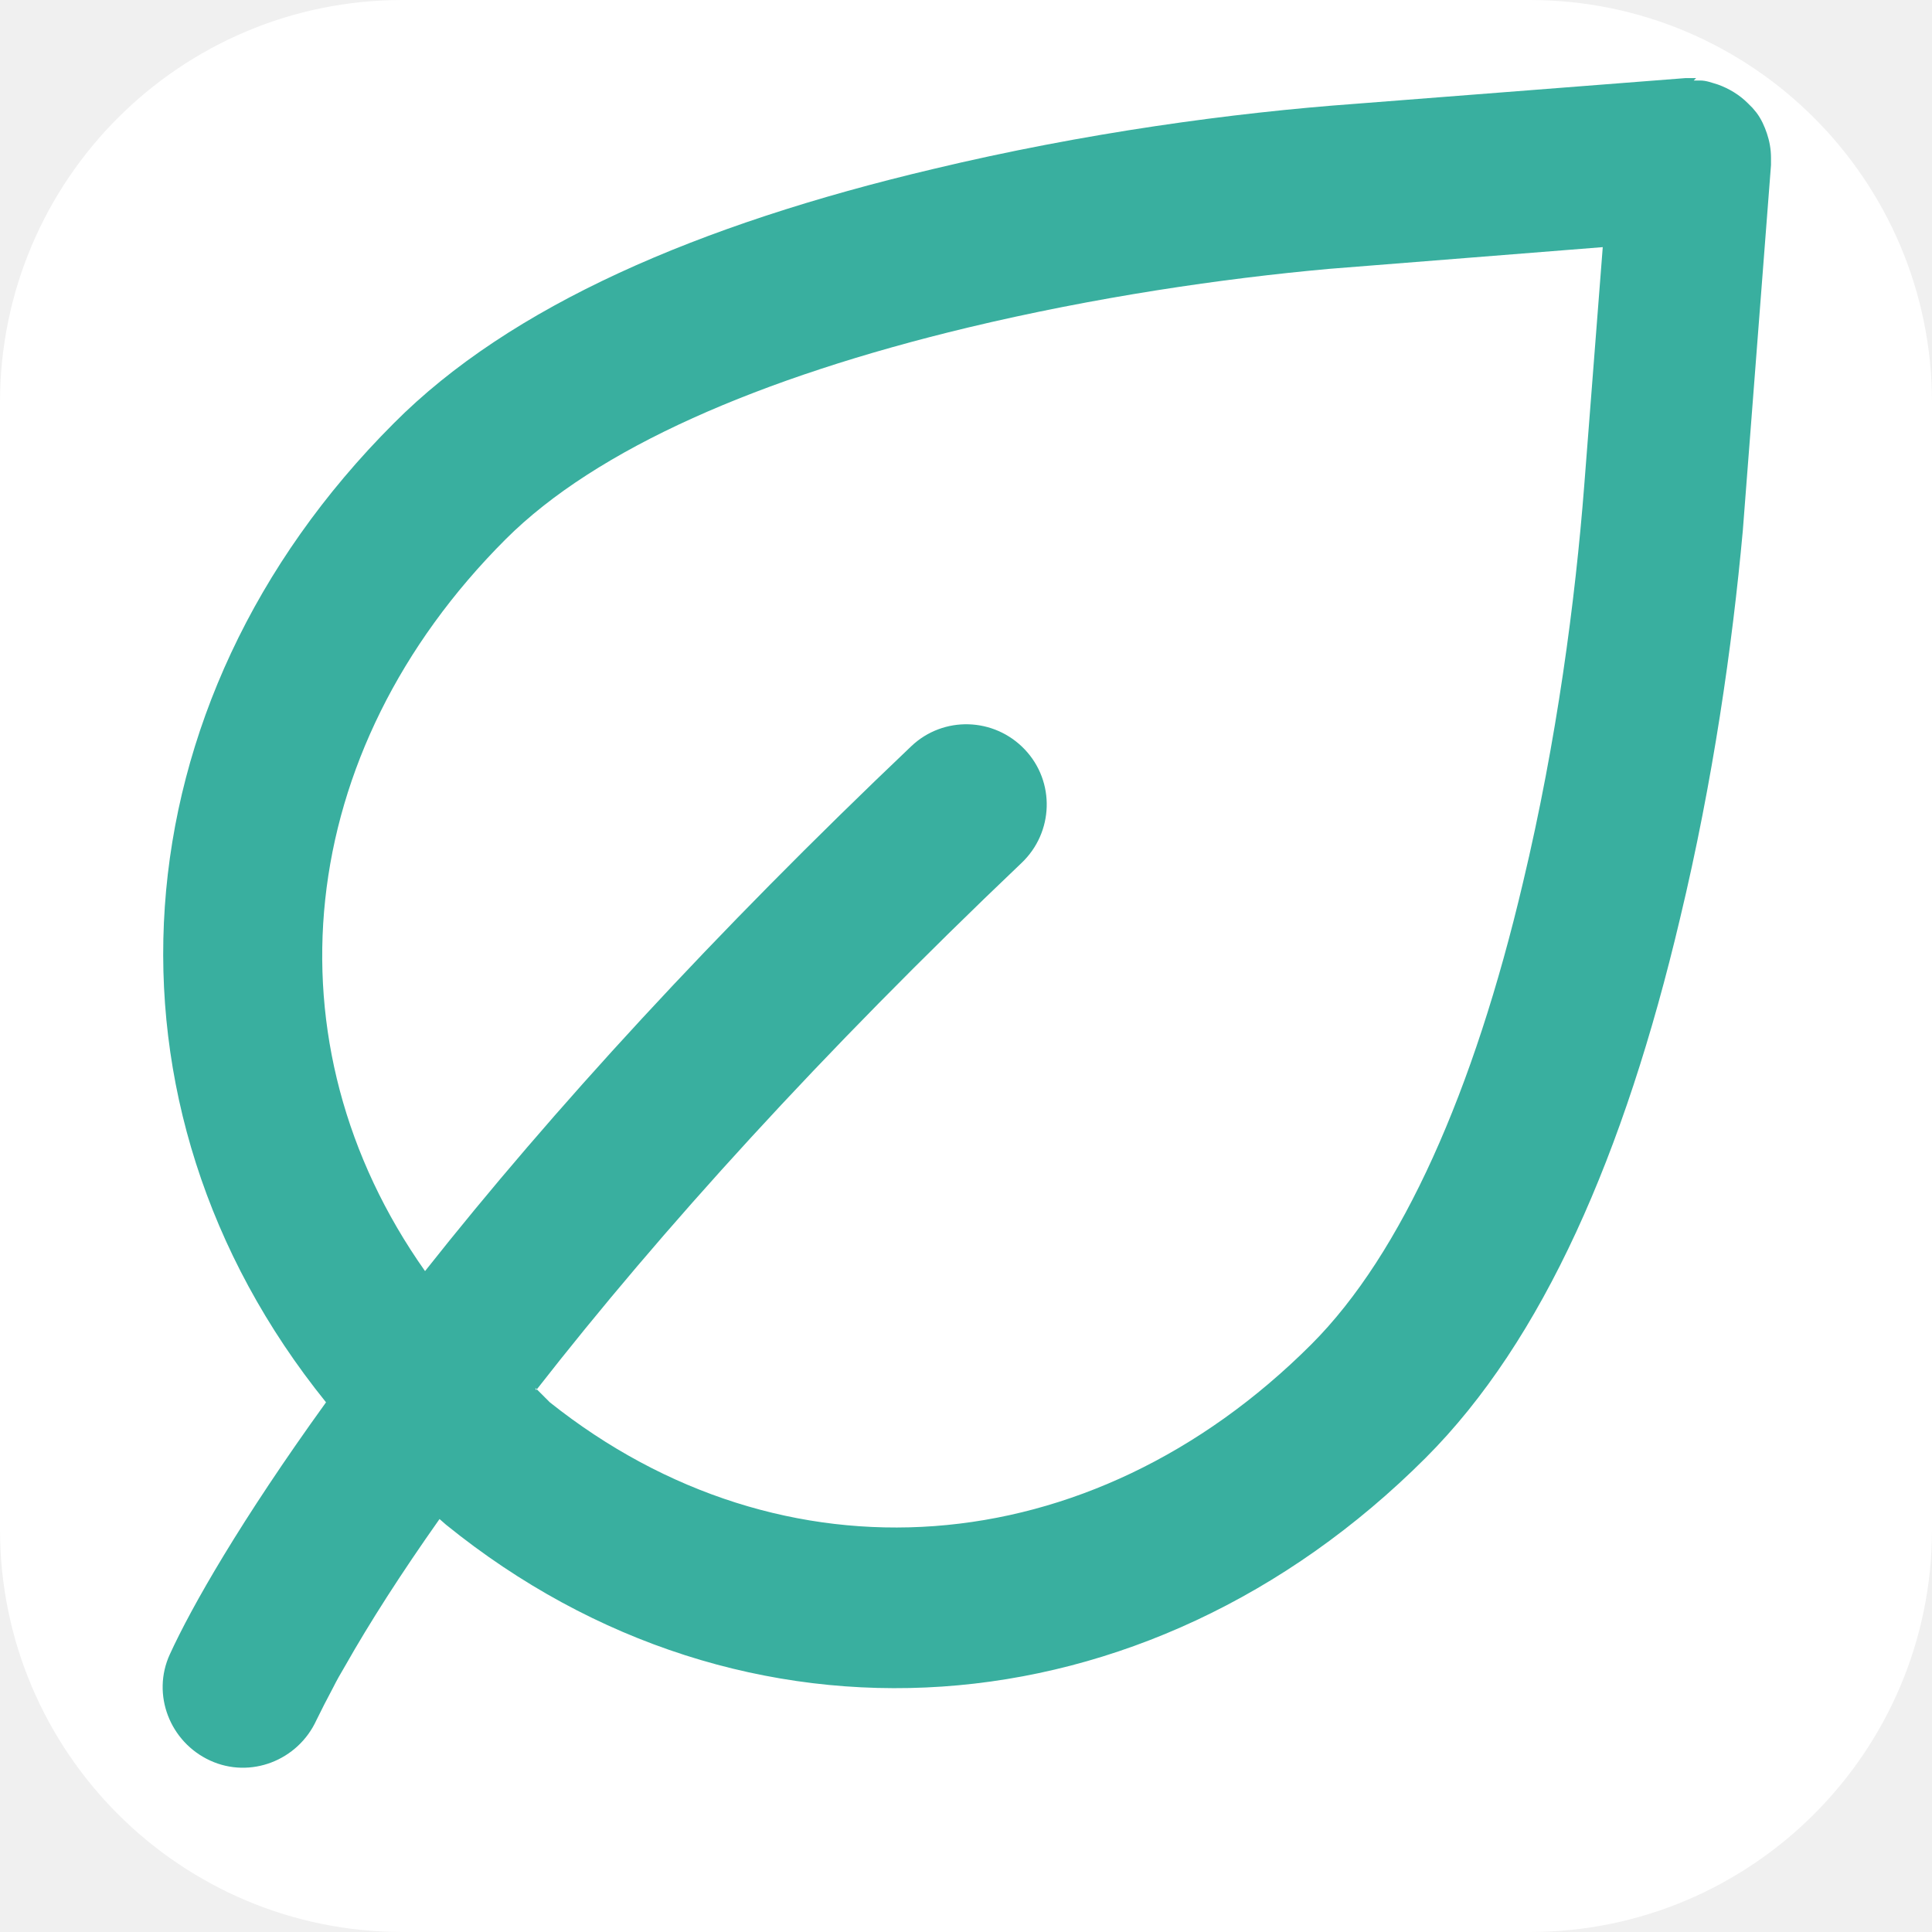
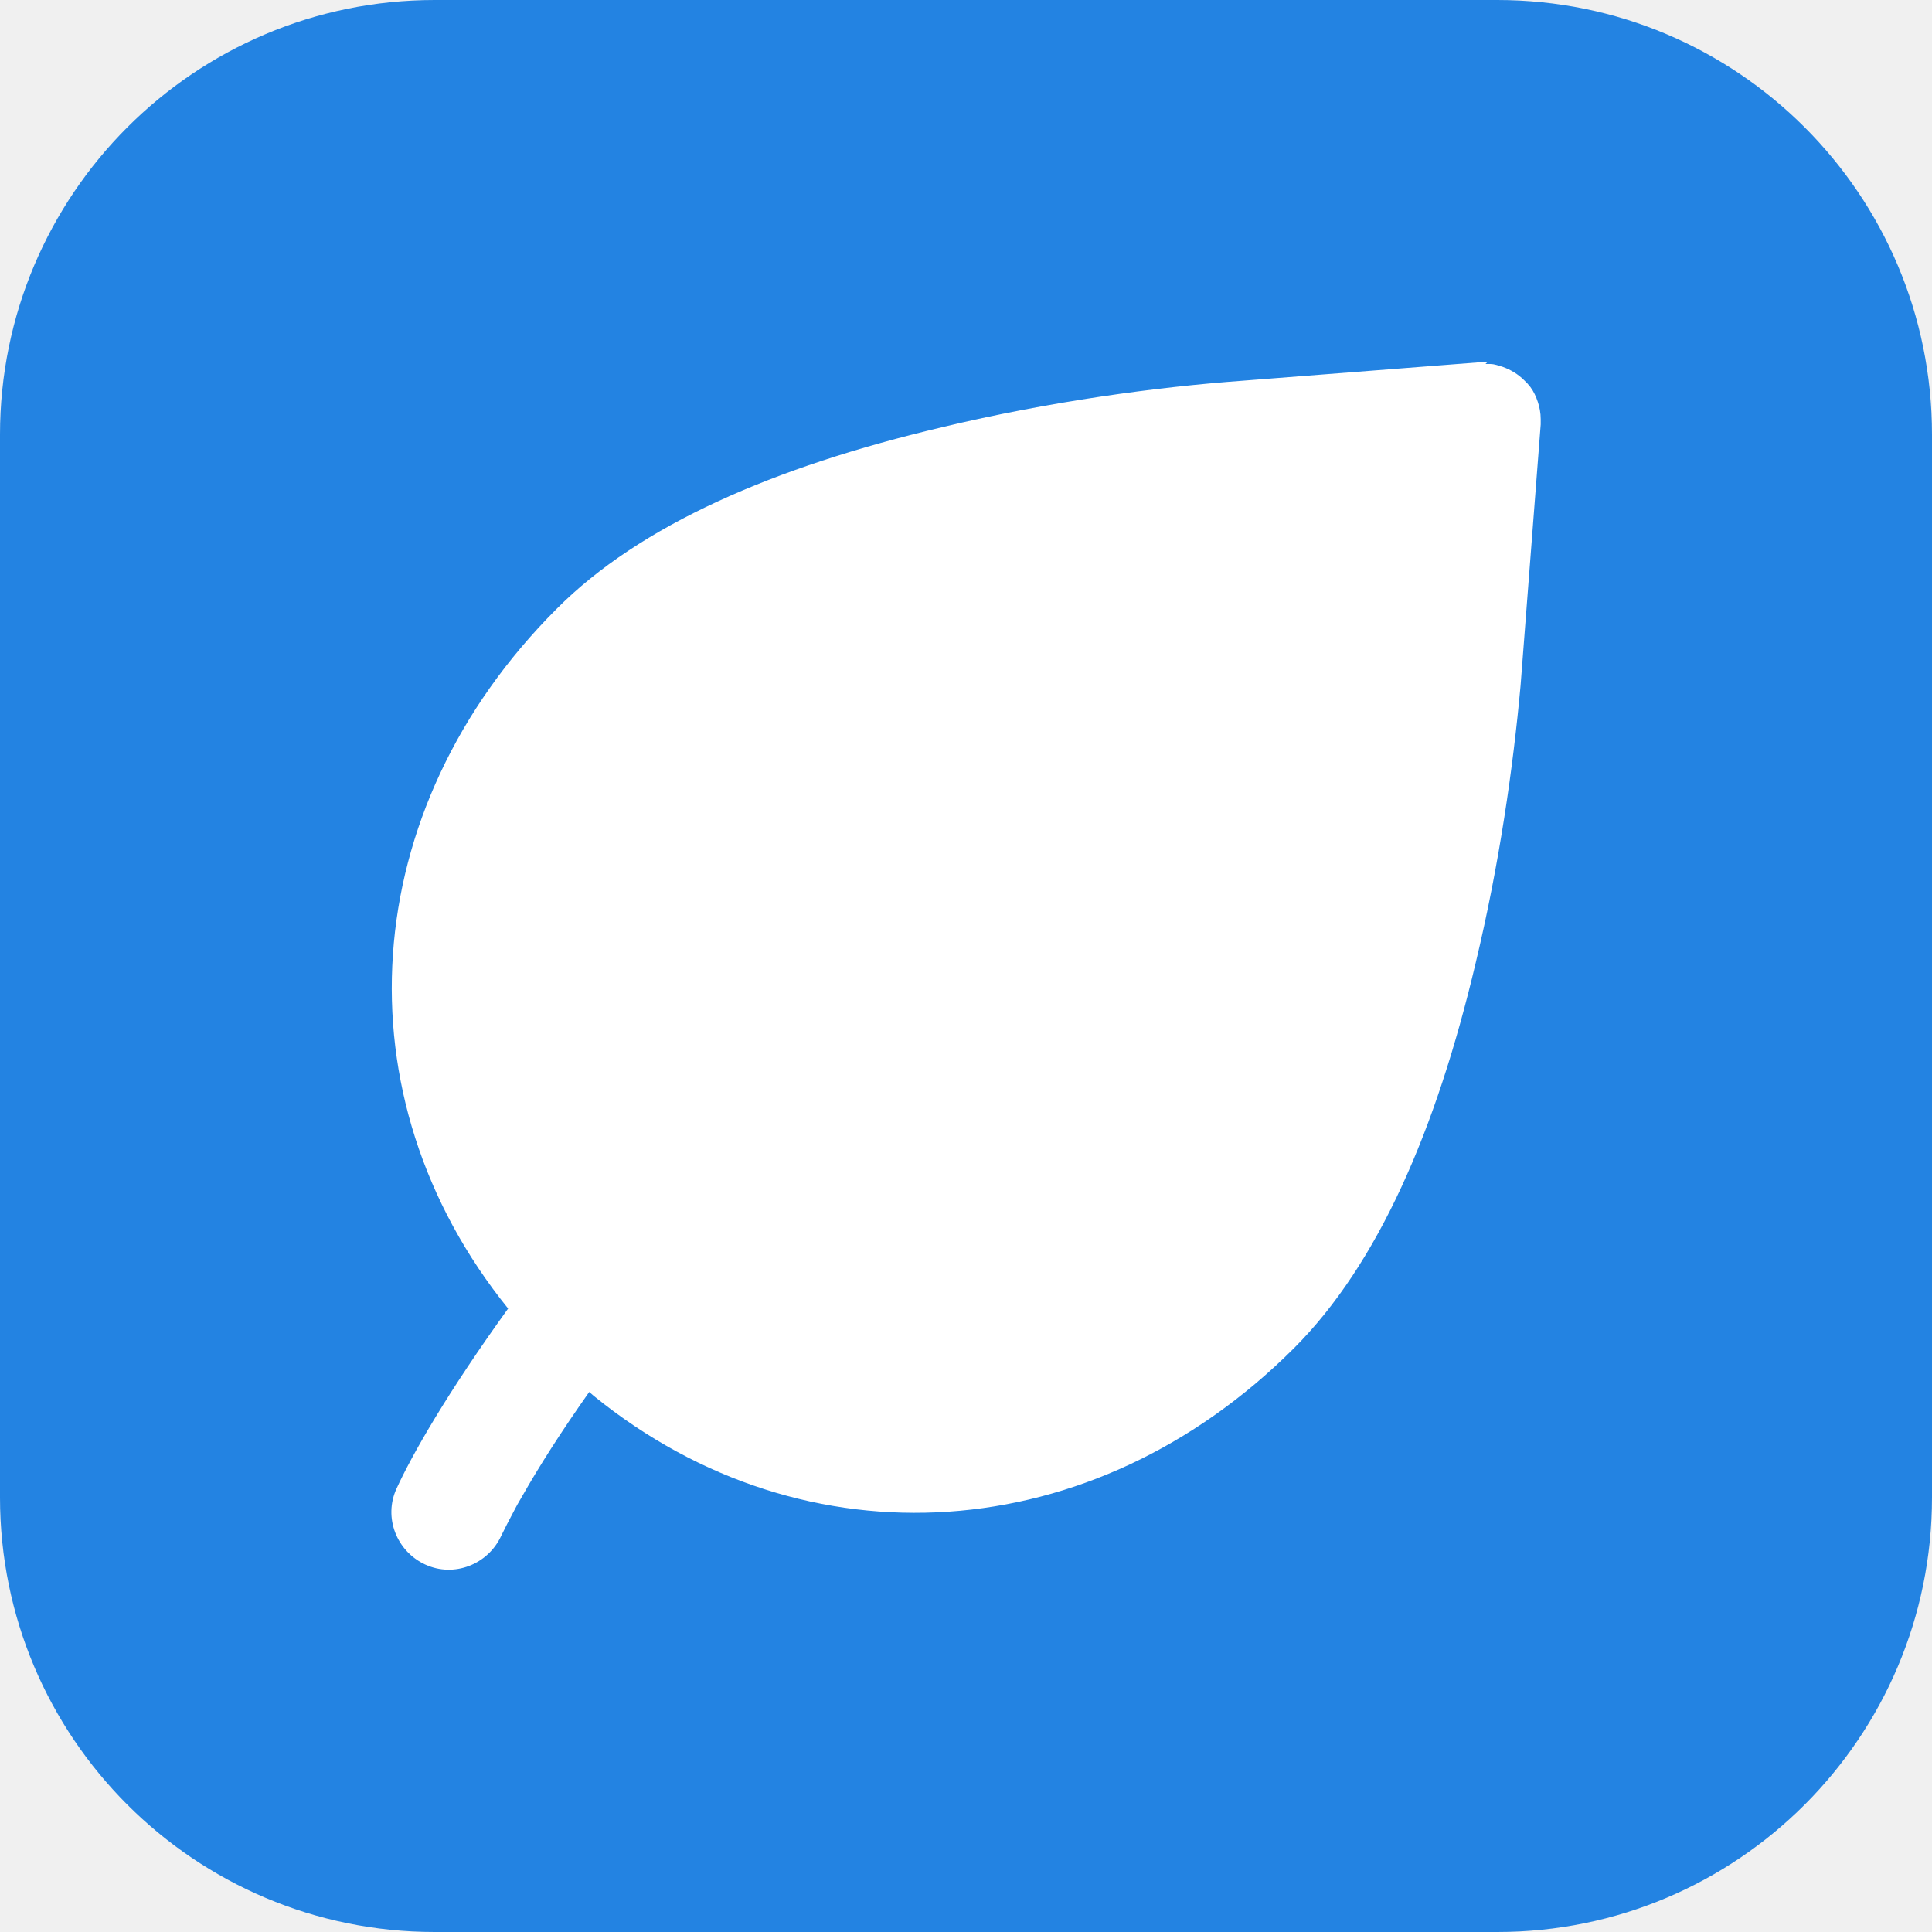
<svg xmlns="http://www.w3.org/2000/svg" viewBox="0 0 24 24" width="32" height="32">
-   <rect width="24" height="24" rx="5" fill="#ffffff" />
-   <path fill="#39af9f" fill-rule="evenodd" d="M21.04,1h.04s.04,0,.04,0c.08,0,.15.03.22.05.14.05.27.13.37.23.01.01.02.02.03.03h0s0,0,0,0l.03.03.05.06h0s0,0,0,0c.06.08.1.17.13.26.03.09.05.19.05.3v.06s0,.02,0,.02h0s0,.01,0,.01l-.35,4.54c-.13,1.43-.37,3.11-.78,4.82-.69,2.92-1.7,5.24-3.16,6.7-3.48,3.48-8.48,3.82-12.17.83l-.08-.07h0c-.48.68-.87,1.29-1.17,1.82-.06.1-.11.19-.15.27l-.11.21-.1.2c-.23.5-.82.73-1.32.5-.5-.23-.73-.82-.5-1.32.27-.59.88-1.66,1.94-3.13-2.98-3.69-2.64-8.68.84-12.16,1.45-1.46,3.78-2.47,6.7-3.16,1.88-.45,3.73-.7,5.24-.81l4.11-.32h.03s.02,0,.02,0h.02s.02,0,.02,0h.04ZM6.66,17.27c1.56-2,3.55-4.19,6.03-6.55.4-.38.42-1.01.04-1.41-.38-.4-1.01-.42-1.41-.04-2.45,2.33-4.45,4.51-6.04,6.52-2-2.83-1.64-6.45,1-9.09,1.13-1.13,3.16-2.01,5.74-2.63,1.59-.38,3.16-.61,4.49-.73l3.4-.27-.23,2.96c-.11,1.42-.34,3.17-.76,4.93-.61,2.59-1.5,4.61-2.63,5.74-2.76,2.76-6.57,3.02-9.46.72l-.18-.18Z" />
+   <rect width="24" height="24" rx="5.4" fill="#2383e2" />
+   <path fill="#ffffff" transform="translate(3.418 3.807) scale(0.7146)" d="M21.04,1h.04s.04,0,.04,0c.08,0,.15.03.22.05.14.05.27.13.37.23.01.01.02.02.03.03h0s0,0,0,0l.03.03.05.06h0s0,0,0,0c.06.08.1.17.13.26.03.09.05.19.05.3v.06s0,.02,0,.02h0s0,.01,0,.01l-.35,4.54c-.13,1.43-.37,3.11-.78,4.82-.69,2.92-1.7,5.24-3.16,6.7-3.48,3.48-8.48,3.82-12.17.83l-.08-.07h0c-.48.68-.87,1.29-1.17,1.82-.06.1-.11.19-.15.27l-.11.21-.1.2c-.23.5-.82.73-1.32.5-.5-.23-.73-.82-.5-1.32.27-.59.88-1.66,1.94-3.13-2.98-3.69-2.64-8.68.84-12.16,1.45-1.46,3.78-2.47,6.7-3.16,1.88-.45,3.73-.7,5.24-.81l4.11-.32h.03s.02,0,.02,0h.02s.02,0,.02,0h.04Z" />
</svg>
